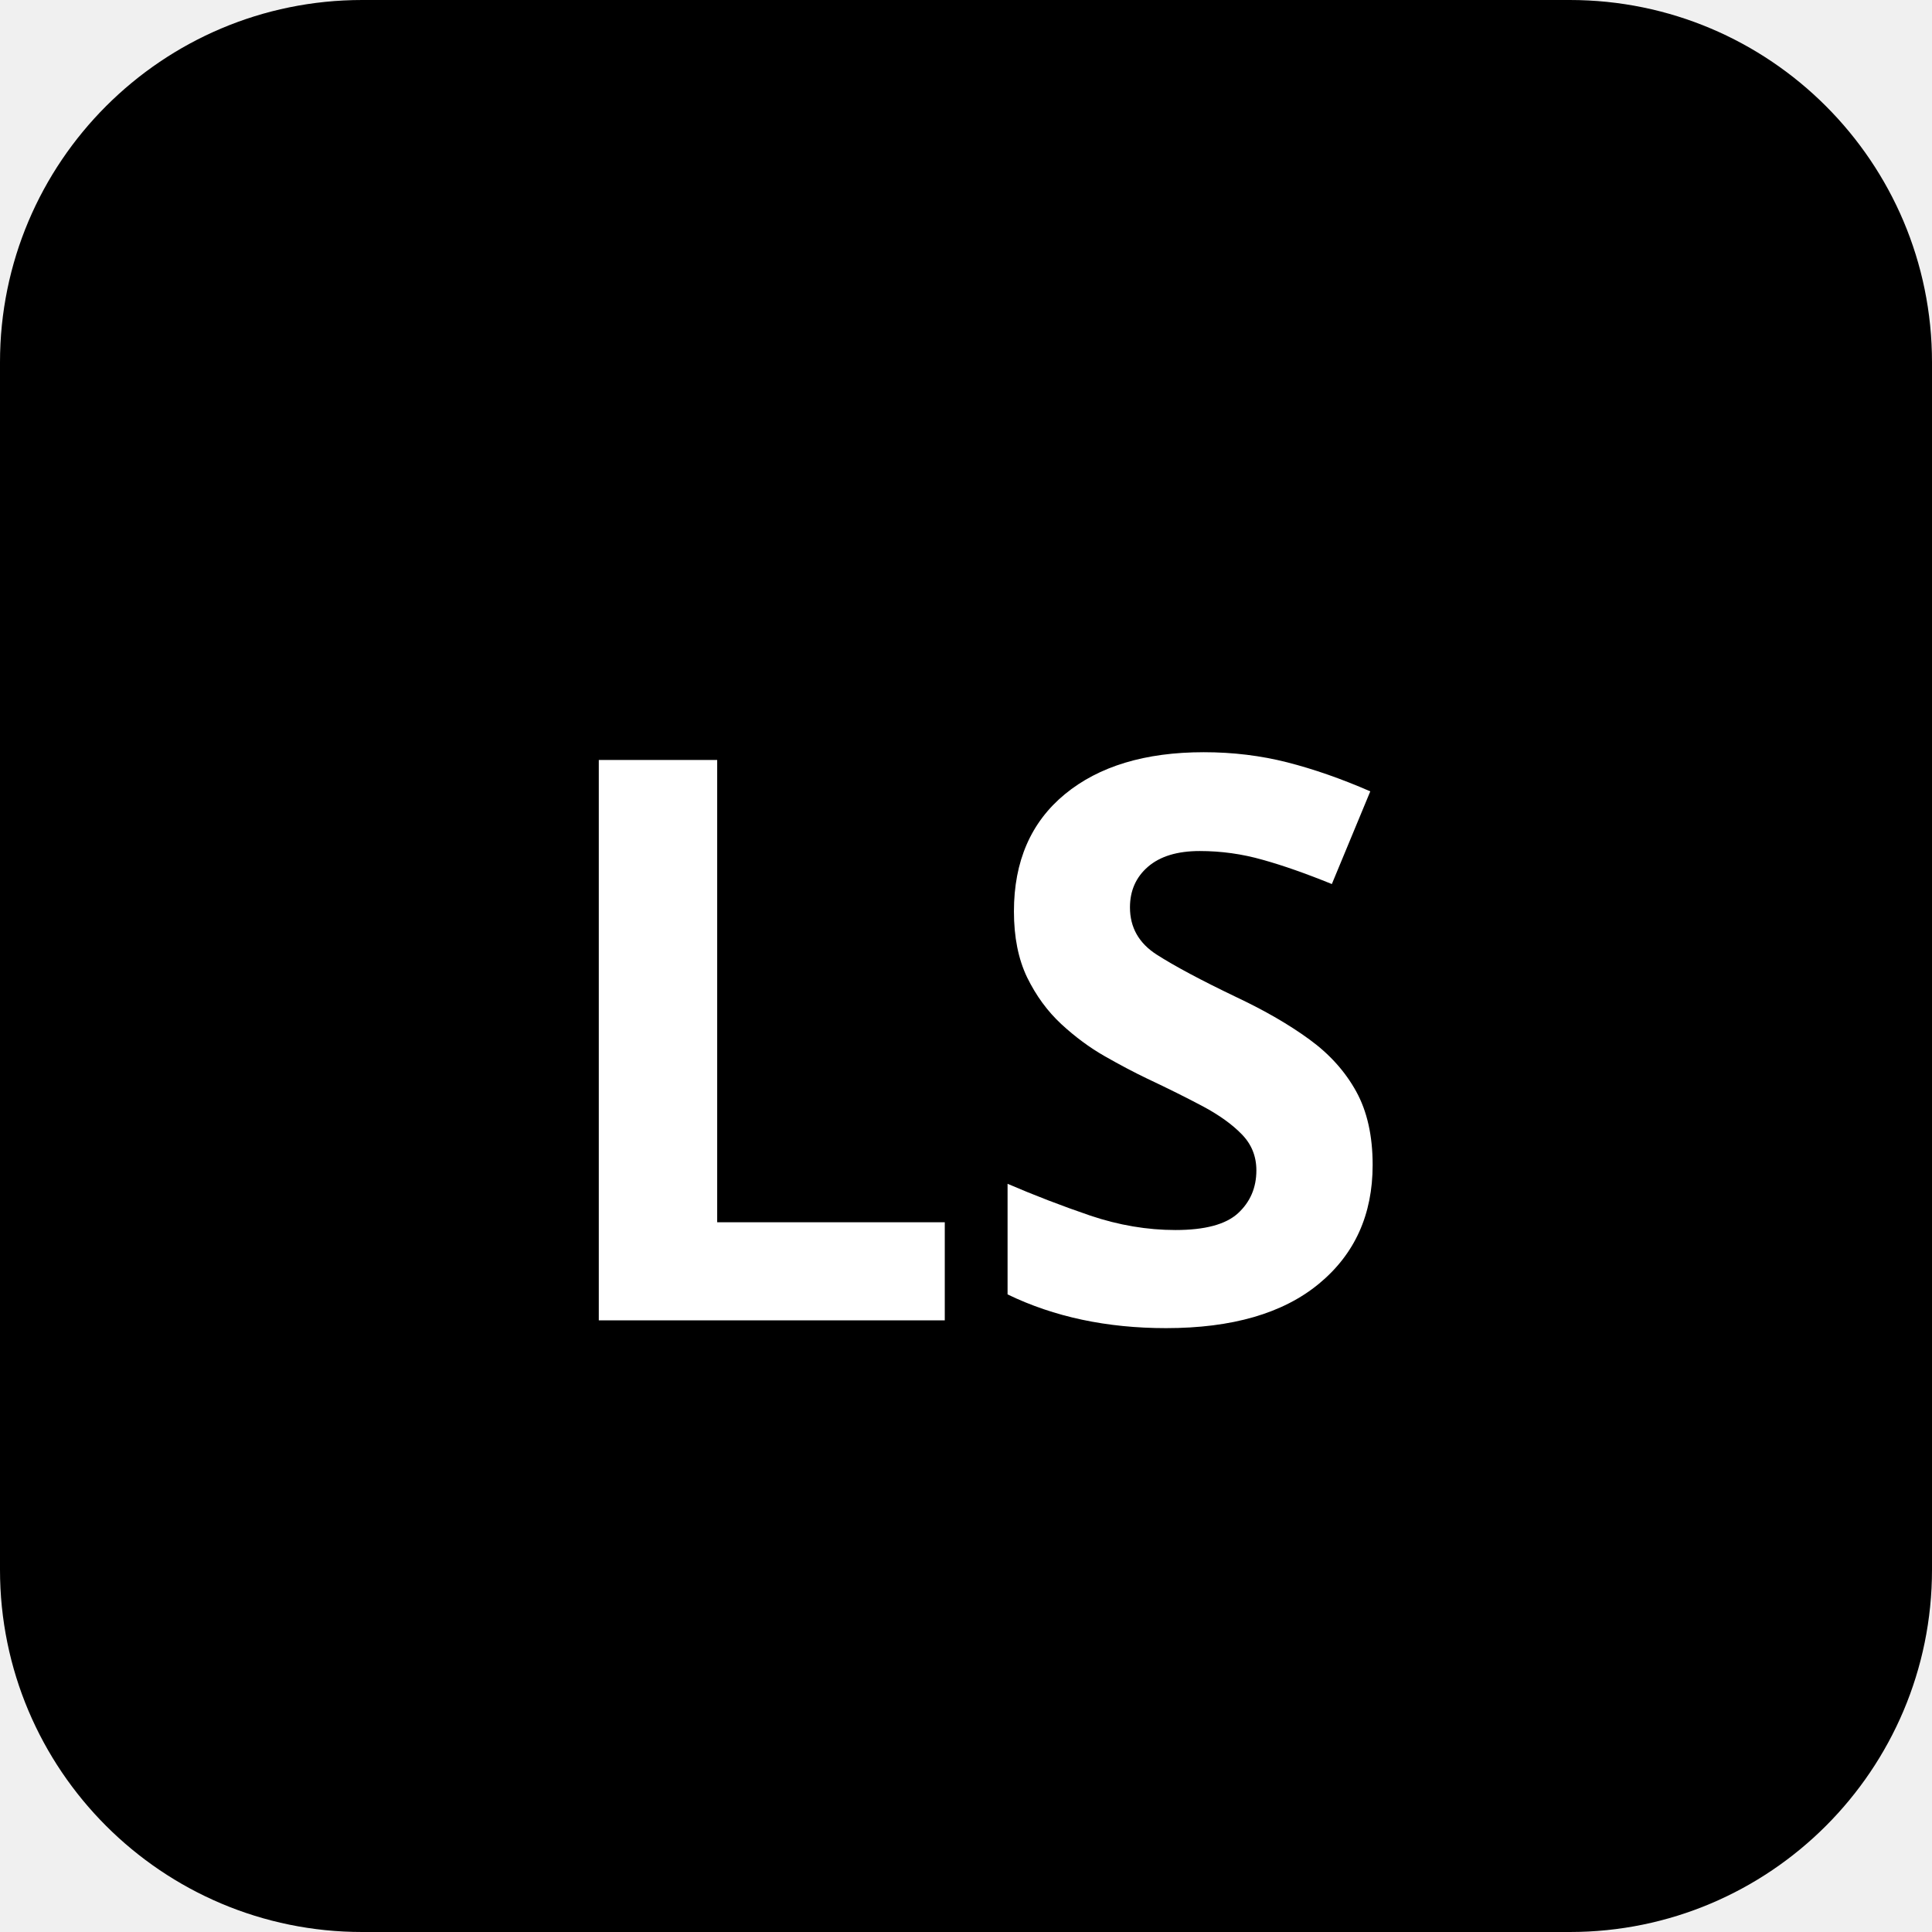
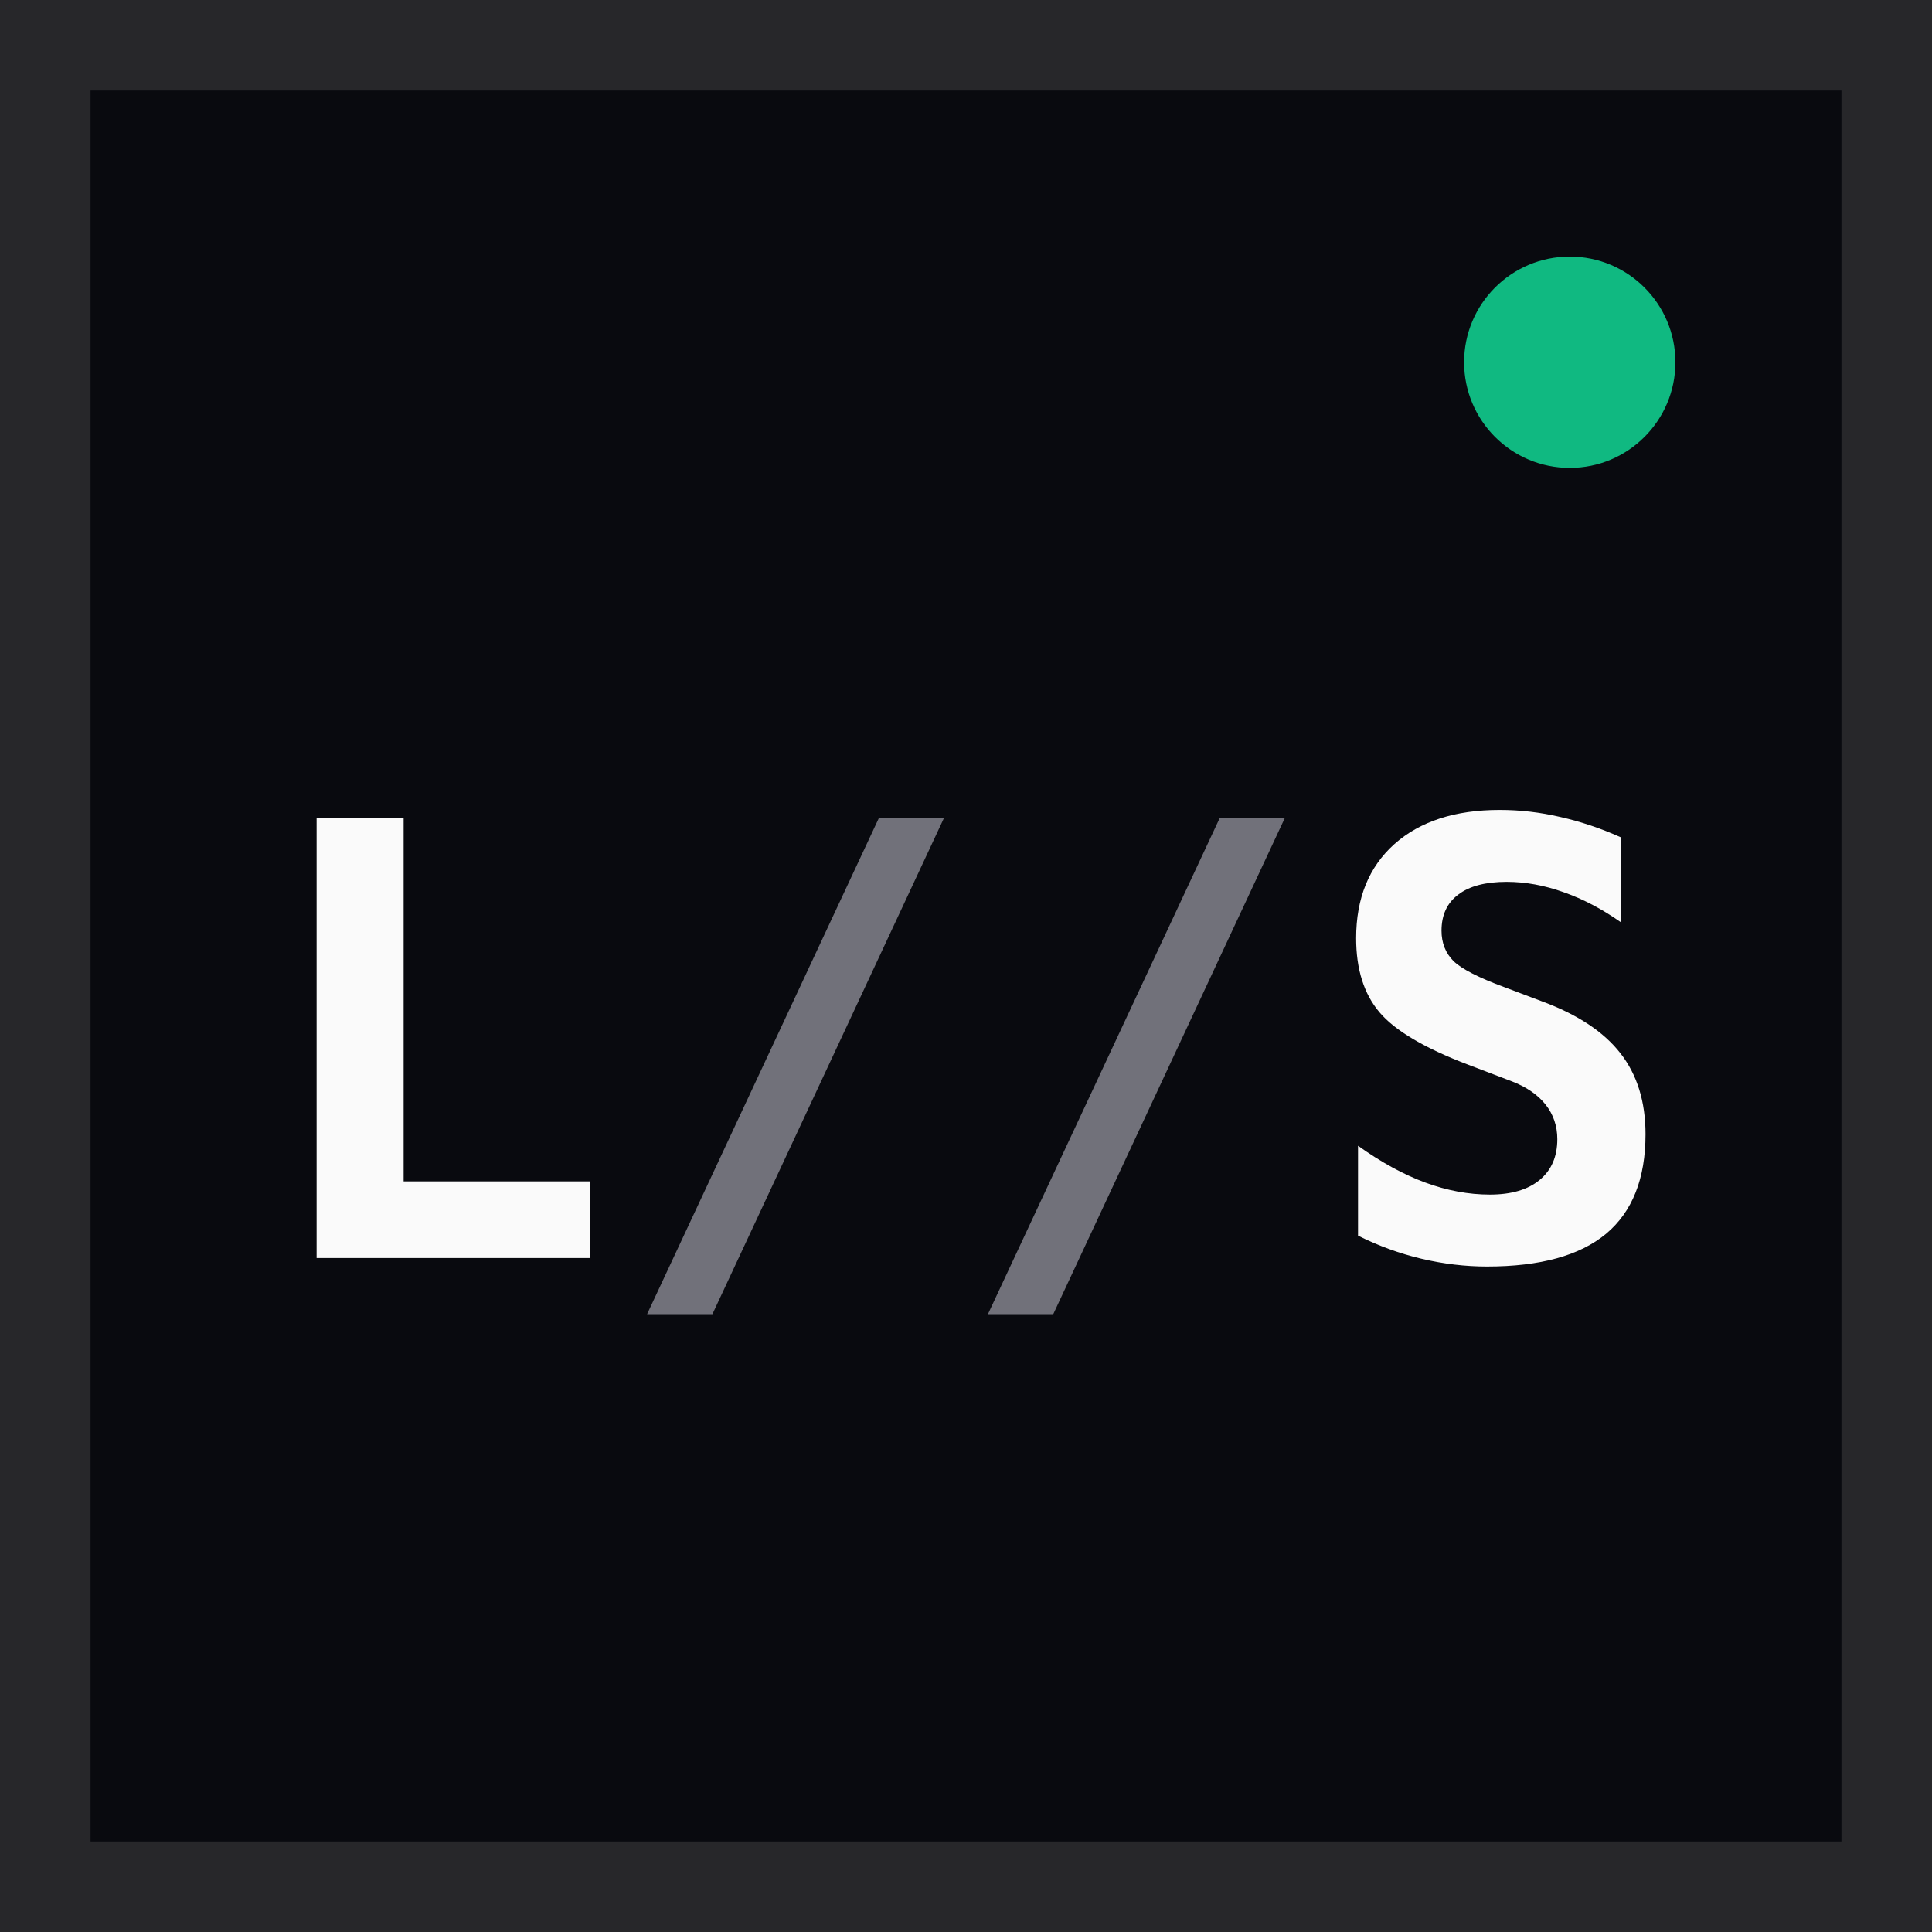
<svg xmlns="http://www.w3.org/2000/svg" viewBox="0 0 128 128">
-   <rect width="128" height="128" rx="24" class="bg" />
-   <text x="50%" y="54%" dominant-baseline="middle" text-anchor="middle" font-family="'General Sans', ui-sans-serif, system-ui, sans-serif" font-weight="600" font-size="52" class="fg">LS</text>
-   <style>
-     .bg { fill: #000; }
-     .fg { fill: #fff; }
-     @media (prefers-color-scheme: dark) {
-       .bg { fill: #fff; }
-       .fg { fill: #000; }
-     }
-   </style>
+   <defs>
+     <style>
+       .bg { fill: #090a0f; stroke: #27272a; stroke-width: 6; }
+       .glyph { fill: #fafafa; font-family: 'JetBrains Mono', ui-monospace, SFMono-Regular, monospace; font-weight: 800; font-size: 40px; letter-spacing: -1.5px; }
+       .accent { fill: #10b981; }
+       @media (prefers-color-scheme: light) {
+         .bg { fill: #ffffff; stroke: #d4d4d8; }
+         .glyph { fill: #09090b; }
+         .accent { fill: #059669; }
+       }
+     </style>
+   </defs>
+   <rect x="3" y="3" width="122" height="122" class="bg" />
+   <text x="64" y="72" text-anchor="middle" dominant-baseline="middle" class="glyph">
+     L<tspan fill="#71717a">//</tspan>S
+   </text>
+   <circle cx="104" cy="24" r="7" class="accent" />
</svg>
